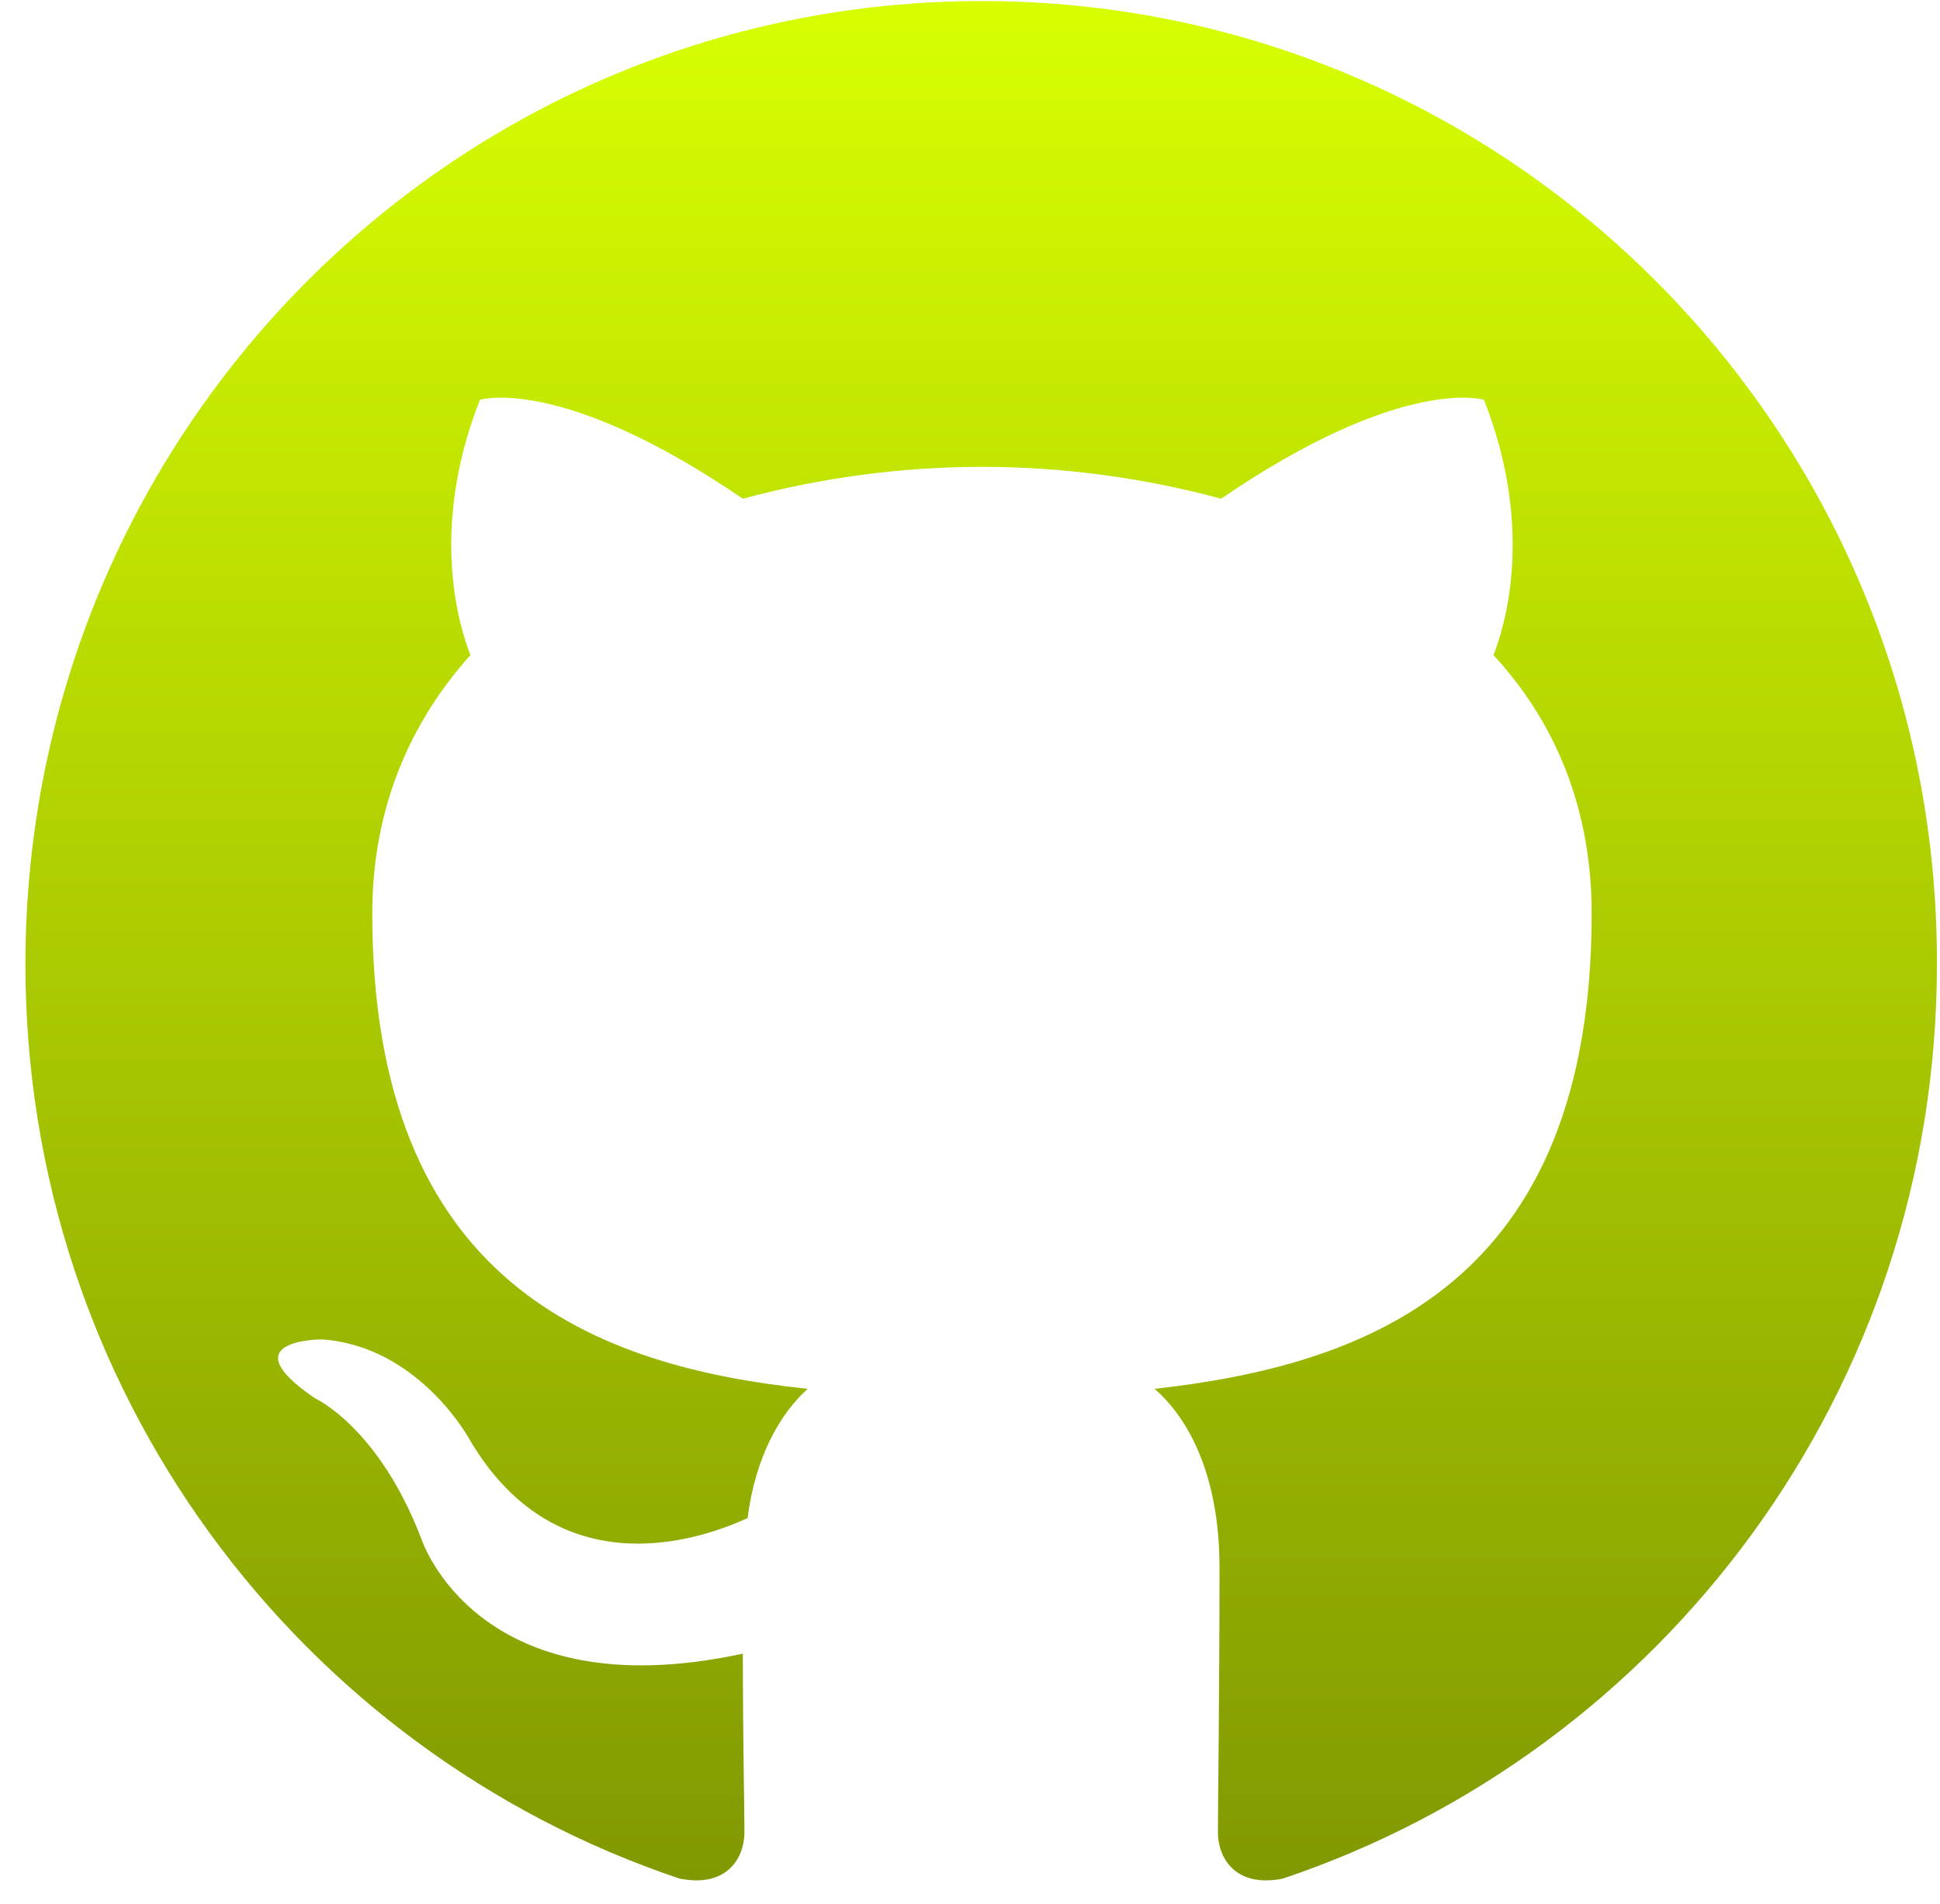
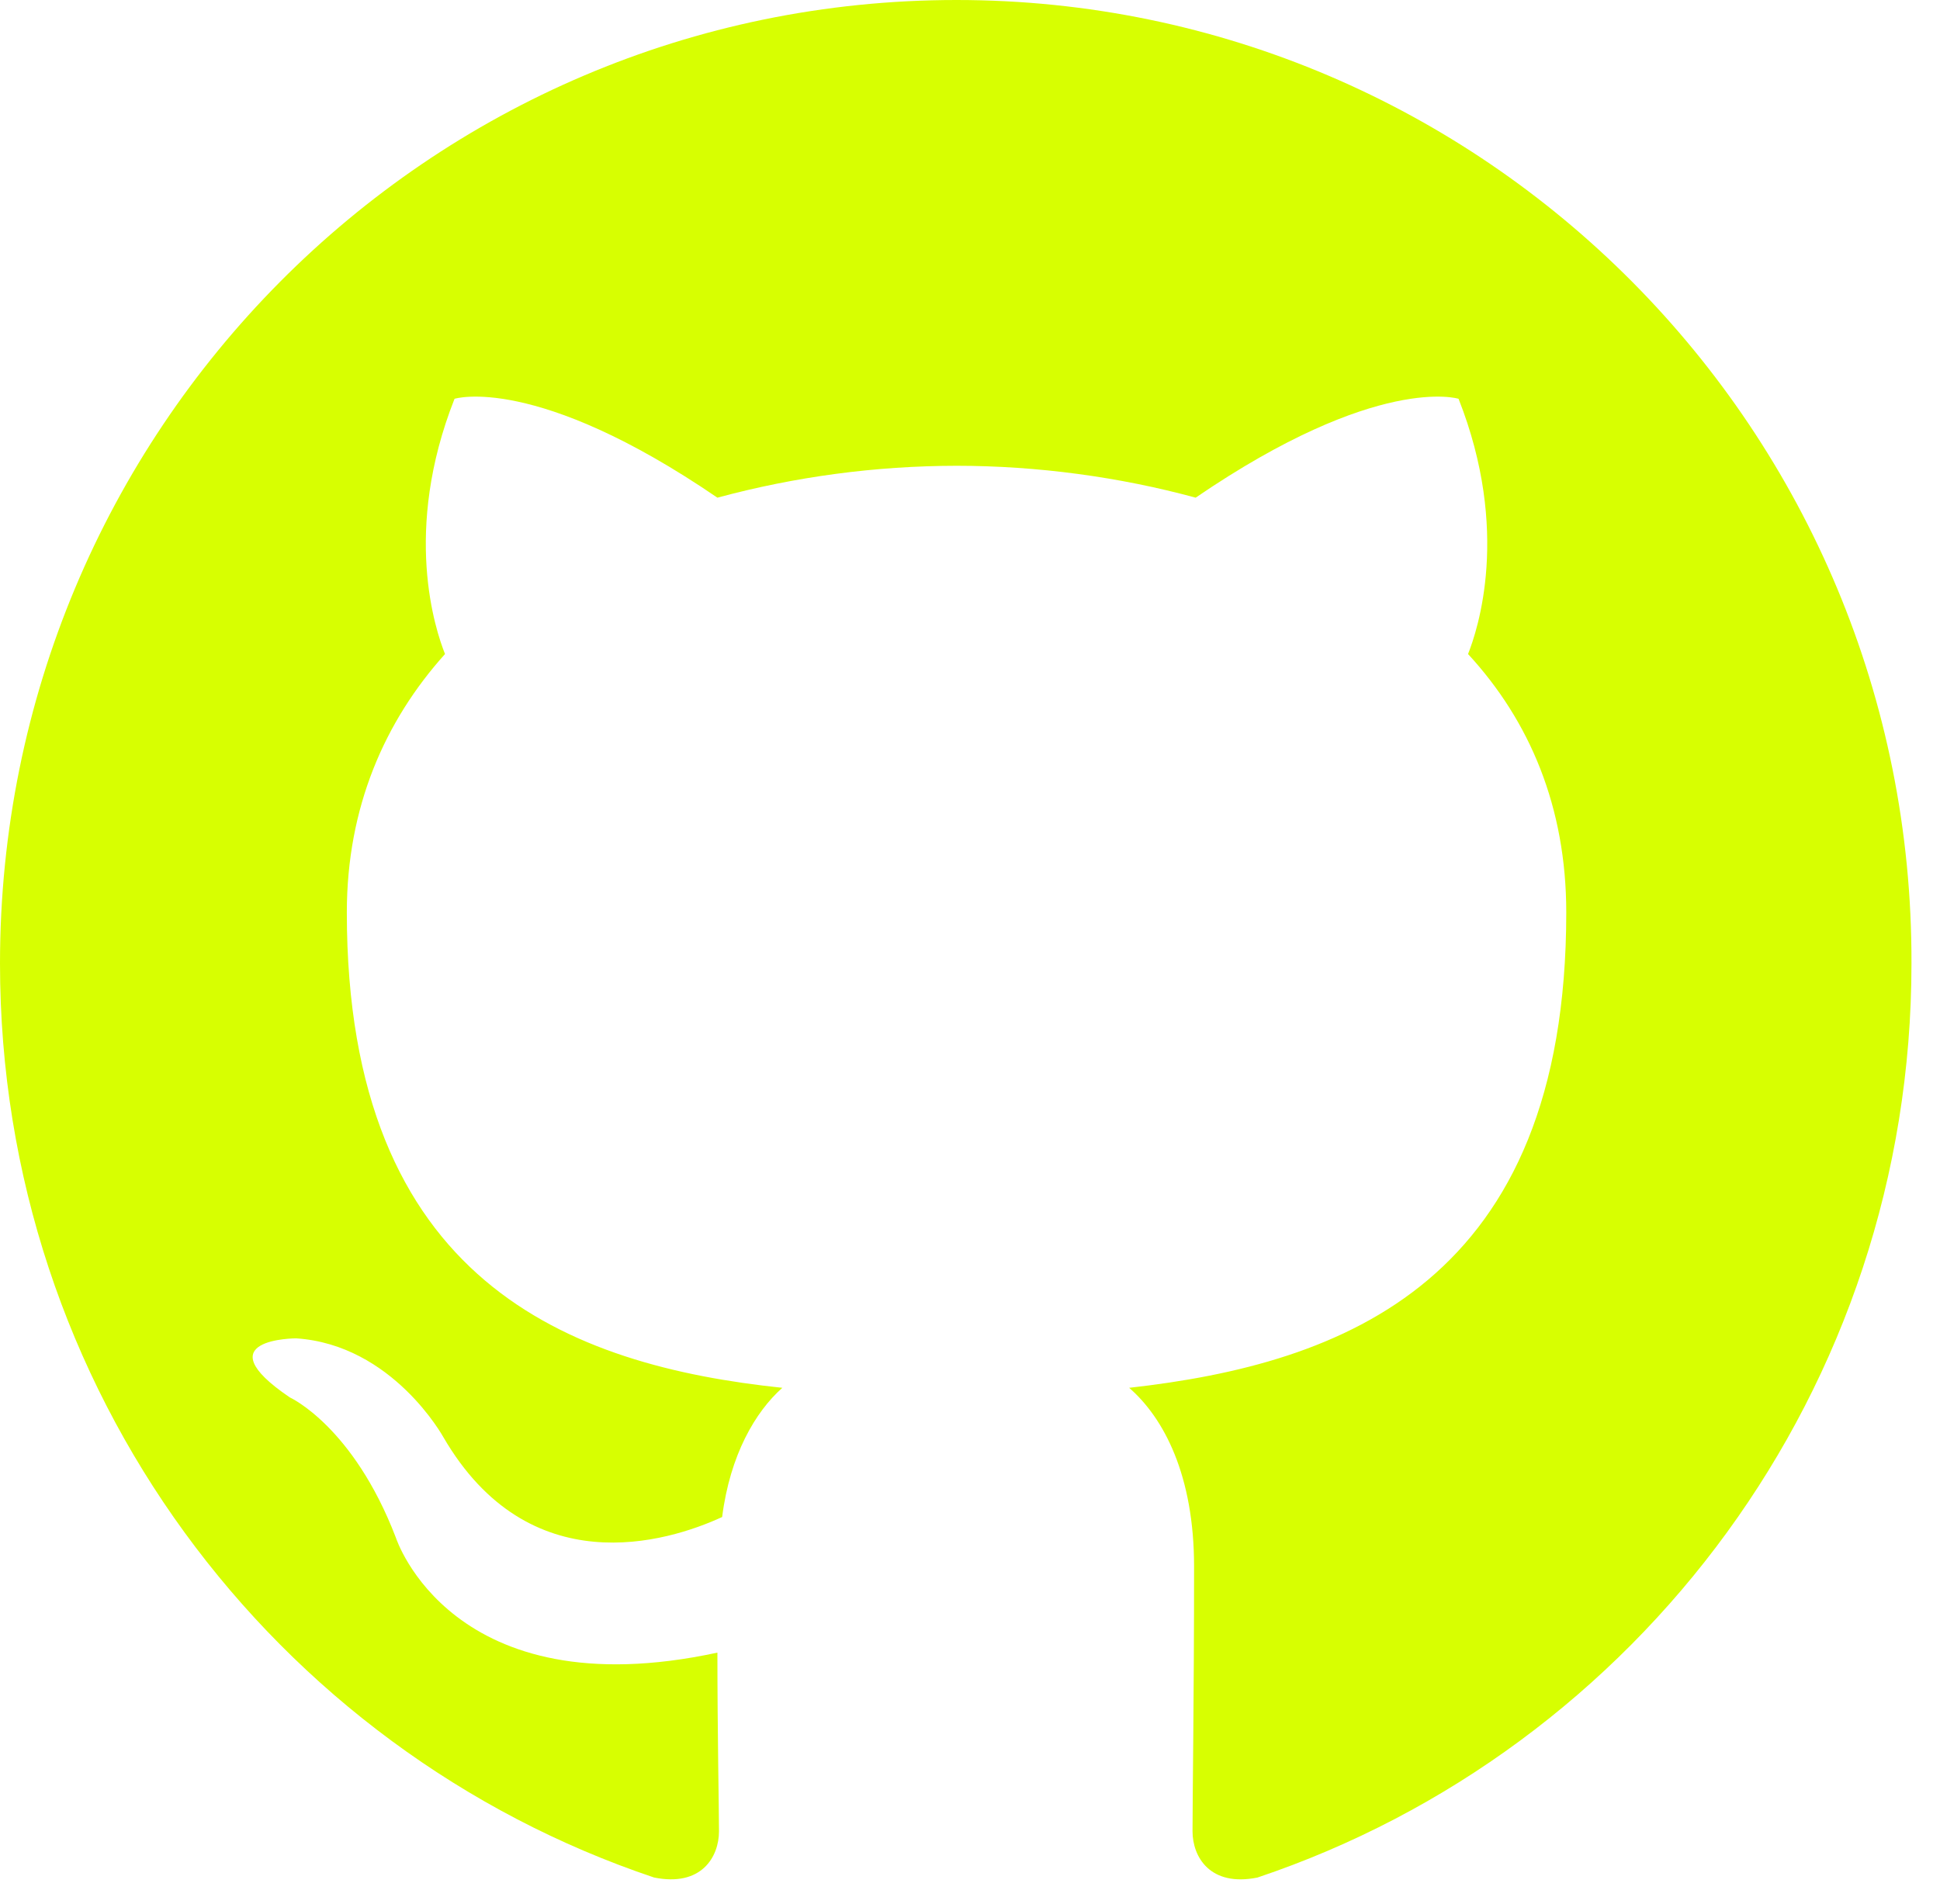
<svg xmlns="http://www.w3.org/2000/svg" width="54" height="53" viewBox="0 0 54 53" fill="none">
-   <path fill-rule="evenodd" clip-rule="evenodd" d="M27.333 0.029C12.61 0.029 0.708 12.019 0.708 26.852C0.708 38.709 8.334 48.746 18.913 52.298C20.236 52.565 20.721 51.721 20.721 51.011C20.721 50.389 20.677 48.258 20.677 46.037C13.271 47.636 11.728 42.839 11.728 42.839C10.538 39.73 8.774 38.931 8.774 38.931C6.35 37.288 8.951 37.288 8.951 37.288C11.64 37.466 13.051 40.042 13.051 40.042C15.431 44.127 19.266 42.973 20.809 42.262C21.029 40.53 21.735 39.331 22.484 38.665C16.577 38.043 10.362 35.734 10.362 25.431C10.362 22.5 11.419 20.102 13.095 18.237C12.83 17.571 11.904 14.817 13.359 11.131C13.359 11.131 15.607 10.421 20.677 13.884C22.847 13.297 25.085 12.999 27.333 12.996C29.581 12.996 31.873 13.307 33.989 13.884C39.059 10.421 41.307 11.131 41.307 11.131C42.762 14.817 41.836 17.571 41.571 18.237C43.291 20.102 44.304 22.5 44.304 25.431C44.304 35.734 38.089 37.998 32.138 38.665C33.108 39.509 33.945 41.107 33.945 43.639C33.945 47.236 33.901 50.123 33.901 51.01C33.901 51.721 34.386 52.565 35.709 52.299C46.288 48.745 53.914 38.709 53.914 26.852C53.958 12.019 42.012 0.029 27.333 0.029Z" fill="url(#paint0_linear_1142_180)" />
-   <defs>
-     <linearGradient id="paint0_linear_1142_180" x1="27.311" y1="0.029" x2="27.311" y2="52.349" gradientUnits="userSpaceOnUse">
-       <stop stop-color="#D7FF01" />
-       <stop offset="1" stop-color="#819901" />
-     </linearGradient>
-   </defs>
+   <path fill-rule="evenodd" clip-rule="evenodd" d="M26.625 0C11.902 0 0 11.99 0 26.823C0 38.68 7.626 48.717 18.206 52.269C19.528 52.536 20.013 51.692 20.013 50.982C20.013 50.36 19.969 48.228 19.969 46.008C12.563 47.607 11.02 42.81 11.02 42.81C9.83 39.702 8.067 38.903 8.067 38.903C5.642 37.259 8.243 37.259 8.243 37.259C10.932 37.437 12.343 40.013 12.343 40.013C14.723 44.098 18.558 42.944 20.101 42.233C20.321 40.501 21.027 39.302 21.776 38.636C15.869 38.014 9.654 35.705 9.654 25.402C9.654 22.471 10.711 20.073 12.387 18.208C12.122 17.542 11.196 14.788 12.652 11.102C12.652 11.102 14.9 10.392 19.969 13.855C22.139 13.268 24.377 12.97 26.625 12.967C28.873 12.967 31.165 13.278 33.281 13.855C38.351 10.392 40.599 11.102 40.599 11.102C42.054 14.788 41.128 17.542 40.863 18.208C42.583 20.073 43.597 22.471 43.597 25.402C43.597 35.705 37.381 37.969 31.43 38.636C32.4 39.48 33.237 41.078 33.237 43.61C33.237 47.207 33.194 50.093 33.194 50.981C33.194 51.692 33.679 52.536 35.001 52.27C45.58 48.716 53.206 38.68 53.206 26.823C53.25 11.99 41.304 0 26.625 0Z" fill="#D7FF01" />
</svg>
